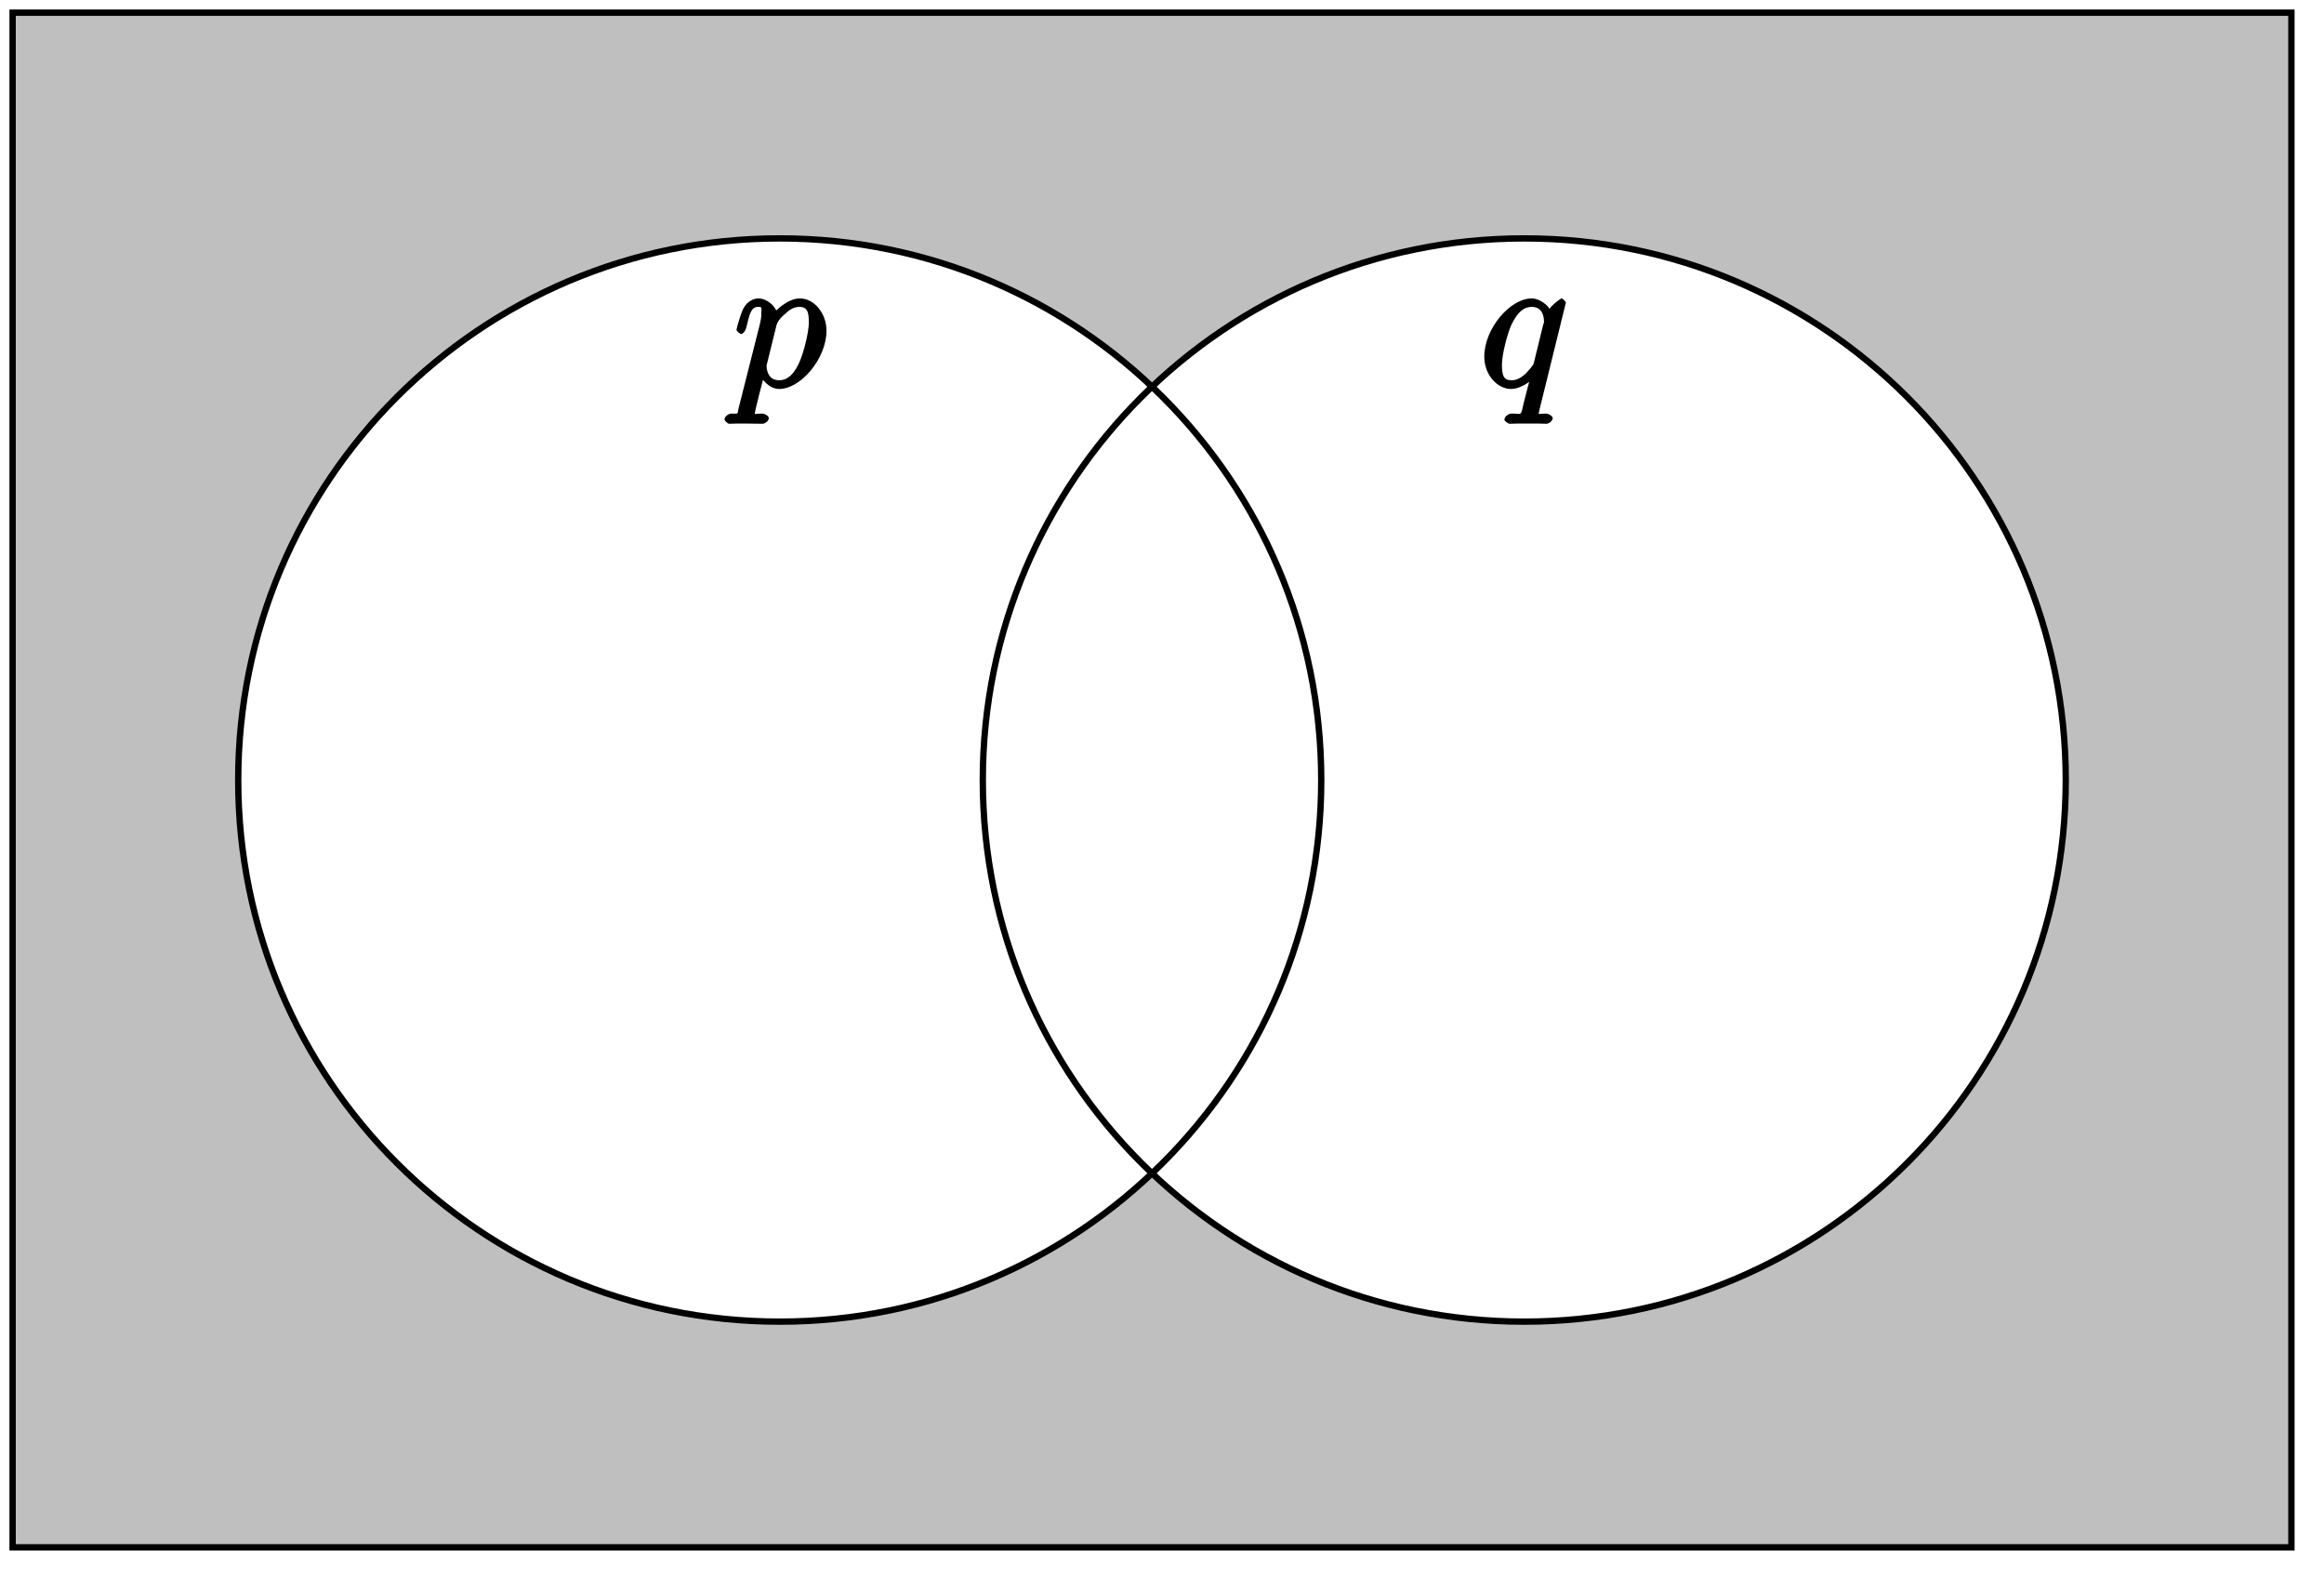
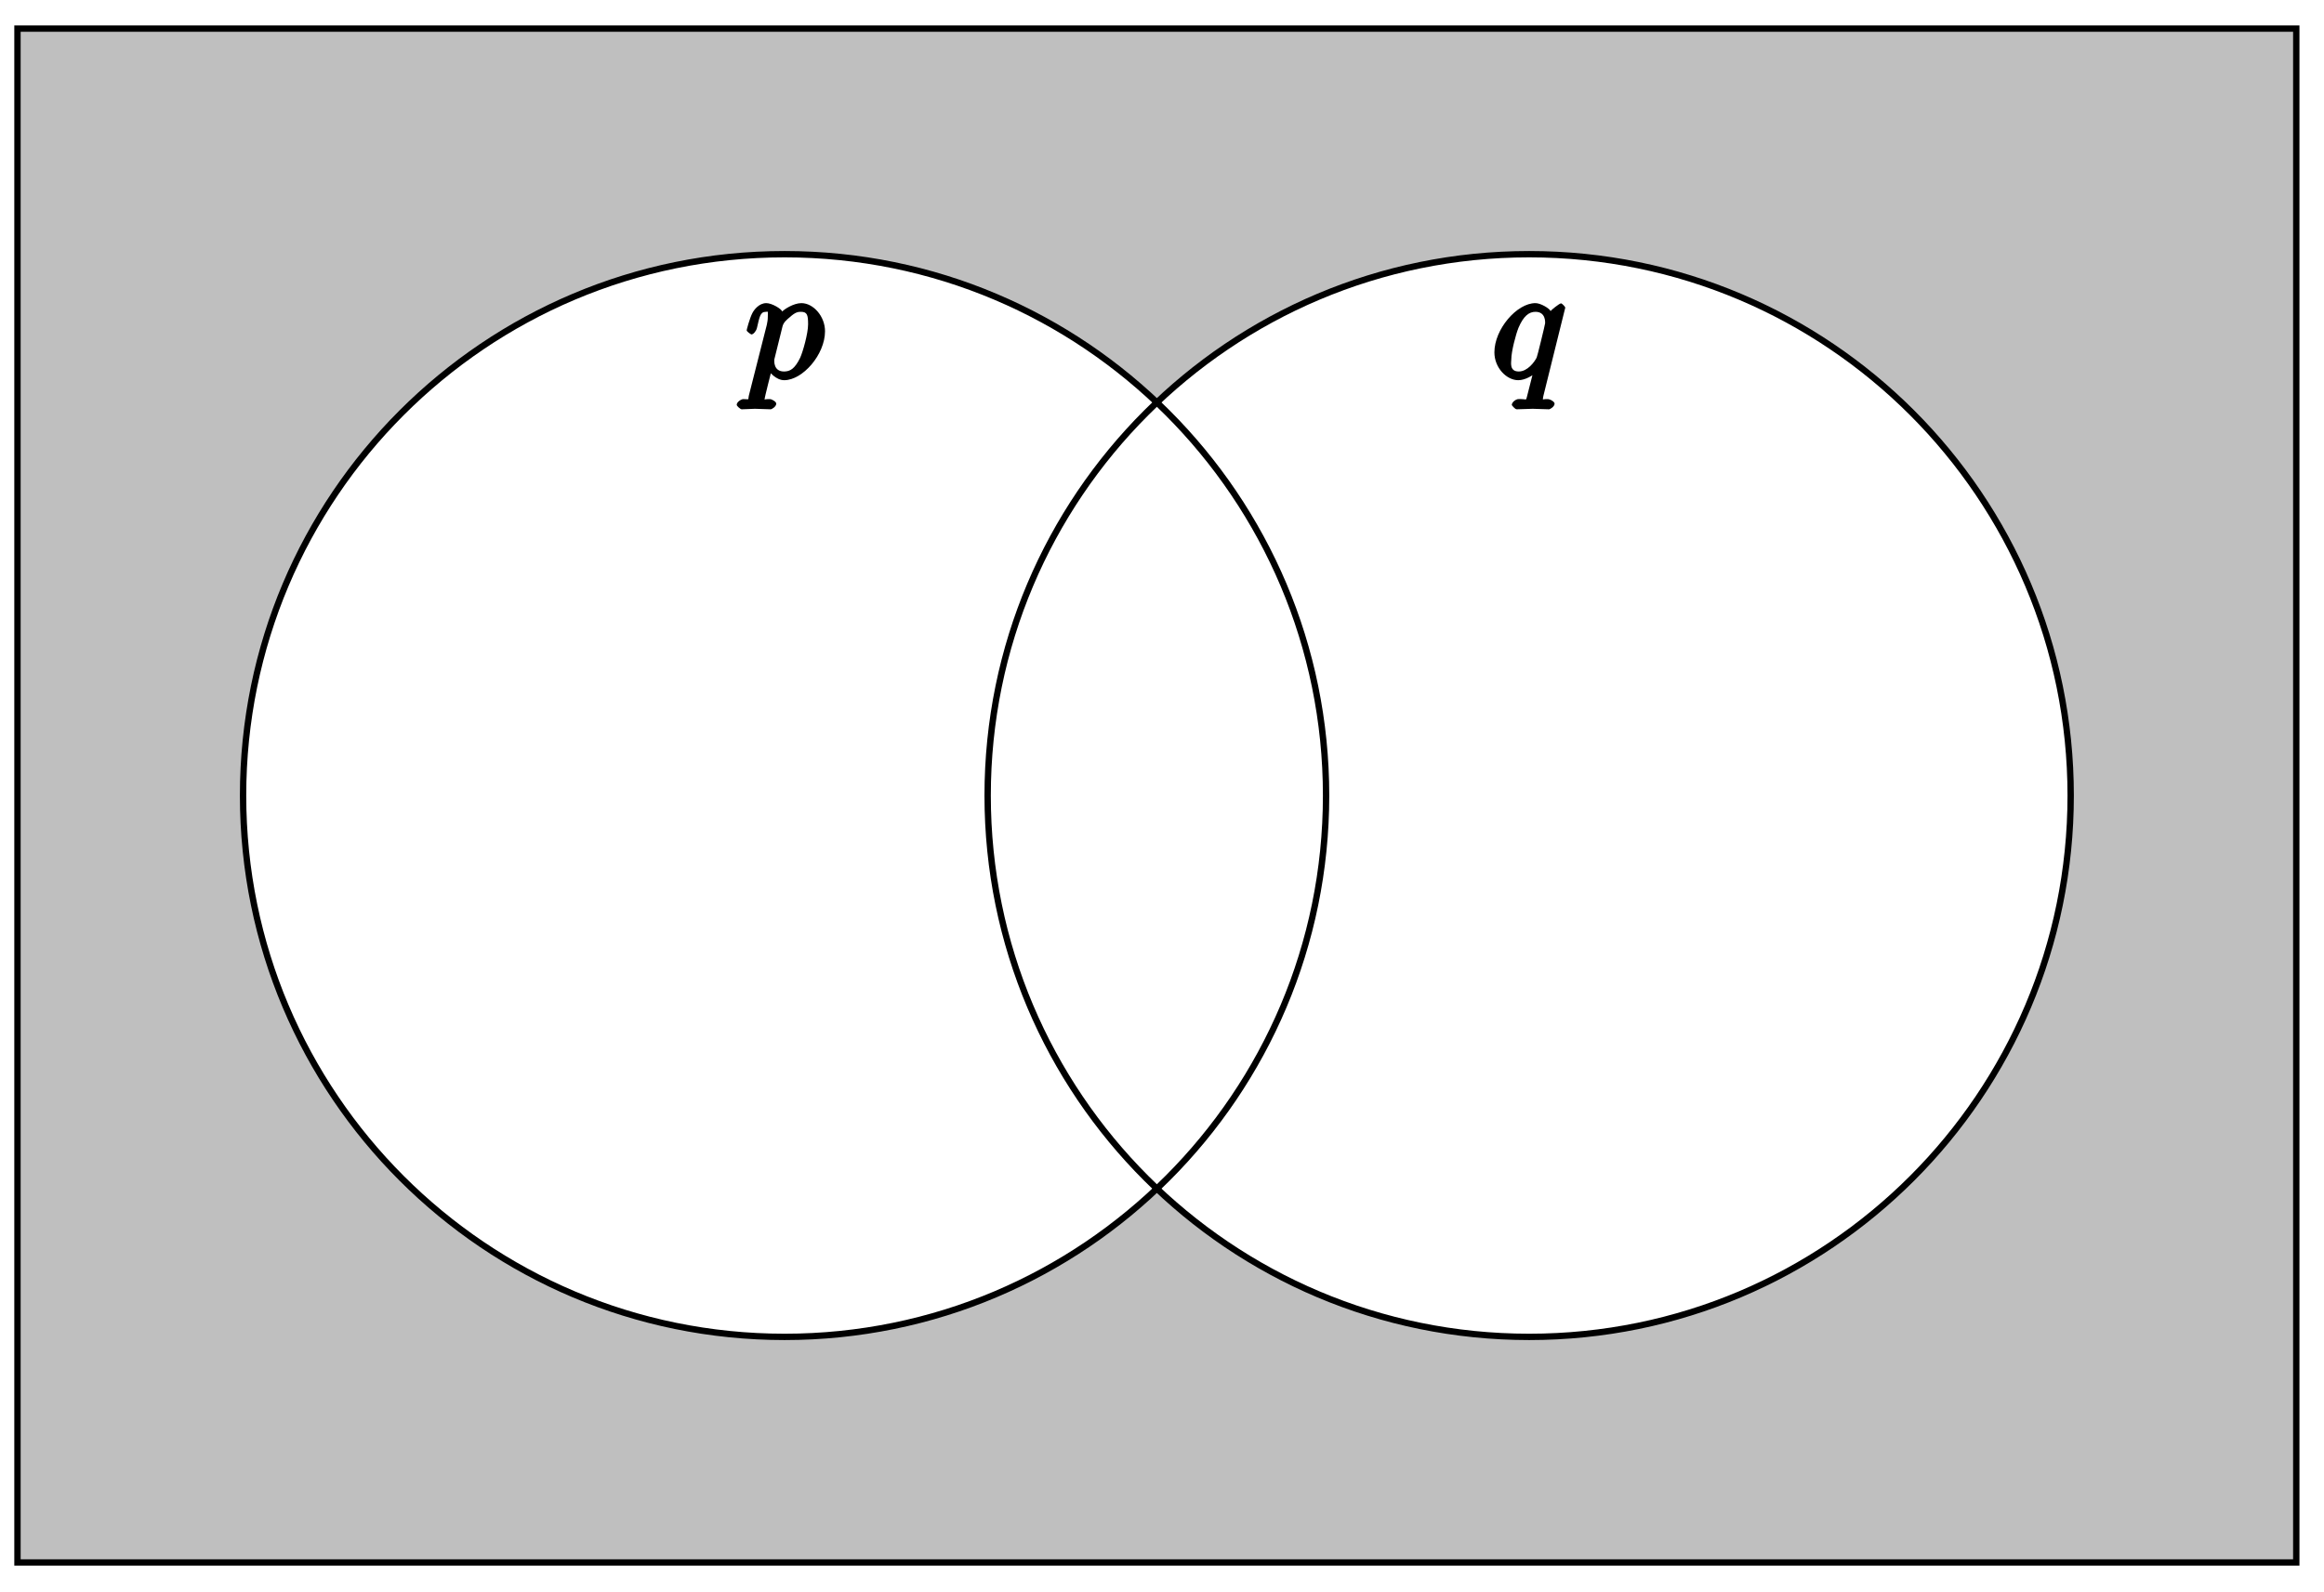
- <svg xmlns="http://www.w3.org/2000/svg" xmlns:xlink="http://www.w3.org/1999/xlink" width="146pt" height="99pt" viewBox="0 0 146 99" version="1.1">
+ <svg xmlns="http://www.w3.org/2000/svg" xmlns:xlink="http://www.w3.org/1999/xlink" width="146pt" height="100pt" viewBox="0 0 146 100" version="1.1">
  <defs>
    <g>
      <symbol overflow="visible" id="glyph0-0">
        <path style="stroke:none;" d="" />
      </symbol>
      <symbol overflow="visible" id="glyph0-1">
-         <path style="stroke:none;" d="M 0.344 1.375 C 0.266 1.734 0.375 1.672 -0.109 1.672 C -0.25 1.672 -0.531 1.828 -0.531 2.062 C -0.531 2.078 -0.359 2.312 -0.234 2.312 C -0.078 2.312 0.094 2.297 0.25 2.297 L 0.766 2.297 C 1.016 2.297 1.625 2.312 1.875 2.312 C 1.953 2.312 2.25 2.172 2.25 1.953 C 2.25 1.828 2.016 1.672 1.812 1.672 C 1.25 1.672 1.375 1.75 1.375 1.656 C 1.375 1.5 1.906 -0.547 1.984 -0.828 L 1.656 -0.828 C 1.797 -0.484 2.281 0.125 2.906 0.125 C 4.25 0.125 5.875 -1.781 5.875 -3.531 C 5.875 -4.641 5.094 -5.562 4.203 -5.562 C 3.438 -5.562 2.672 -4.781 2.531 -4.609 L 2.812 -4.5 C 2.719 -5.109 2.094 -5.562 1.609 -5.562 C 1.266 -5.562 0.875 -5.359 0.641 -4.906 C 0.438 -4.469 0.219 -3.641 0.219 -3.578 C 0.219 -3.531 0.438 -3.328 0.516 -3.328 C 0.609 -3.328 0.781 -3.484 0.844 -3.766 C 1.031 -4.469 1.094 -5.031 1.578 -5.031 C 1.859 -5.031 1.781 -4.984 1.781 -4.625 C 1.781 -4.344 1.75 -4.219 1.703 -4 Z M 2.734 -3.875 C 2.828 -4.203 3.109 -4.453 3.297 -4.609 C 3.438 -4.734 3.719 -5.031 4.172 -5.031 C 4.703 -5.031 4.766 -4.656 4.766 -4.031 C 4.766 -3.453 4.438 -2.109 4.141 -1.484 C 3.844 -0.844 3.453 -0.422 2.906 -0.422 C 2.094 -0.422 2.109 -1.297 2.109 -1.344 C 2.109 -1.375 2.141 -1.469 2.156 -1.531 Z M 2.734 -3.875 " />
+         <path style="stroke:none;" d="M 0.266 1.062 C 0.188 1.391 0.344 1.297 -0.094 1.297 C -0.203 1.297 -0.5 1.469 -0.5 1.656 C -0.5 1.734 -0.266 1.938 -0.188 1.938 C 0.078 1.938 0.375 1.906 0.641 1.906 C 0.984 1.906 1.312 1.938 1.641 1.938 C 1.688 1.938 1.984 1.781 1.984 1.578 C 1.984 1.469 1.719 1.297 1.578 1.297 C 1.078 1.297 1.25 1.391 1.25 1.312 C 1.25 1.188 1.672 -0.438 1.734 -0.688 L 1.391 -0.688 C 1.516 -0.406 1.969 0.109 2.484 0.109 C 3.641 0.109 5.047 -1.5 5.047 -2.969 C 5.047 -3.906 4.312 -4.734 3.562 -4.734 C 3.062 -4.734 2.453 -4.328 2.359 -4.203 C 2.328 -4.359 1.719 -4.734 1.359 -4.734 C 0.891 -4.734 0.578 -4.297 0.484 -4.109 C 0.312 -3.781 0.125 -3.062 0.125 -3.031 C 0.125 -2.938 0.406 -2.766 0.422 -2.766 C 0.531 -2.766 0.703 -2.938 0.766 -3.156 C 0.938 -3.875 0.969 -4.188 1.328 -4.188 C 1.5 -4.188 1.453 -4.266 1.453 -3.891 C 1.453 -3.656 1.422 -3.547 1.391 -3.375 Z M 2.375 -3.266 C 2.438 -3.531 2.656 -3.703 2.844 -3.859 C 3.188 -4.172 3.359 -4.188 3.531 -4.188 C 3.922 -4.188 3.984 -4 3.984 -3.406 C 3.984 -2.828 3.656 -1.672 3.484 -1.297 C 3.141 -0.594 2.844 -0.438 2.469 -0.438 C 1.812 -0.438 1.859 -1.094 1.859 -1.156 C 1.859 -1.172 1.859 -1.203 1.891 -1.312 Z M 2.375 -3.266 " />
      </symbol>
      <symbol overflow="visible" id="glyph0-2">
-         <path style="stroke:none;" d="M 5.422 -5.297 C 5.422 -5.359 5.219 -5.562 5.156 -5.562 C 5.062 -5.562 4.484 -5.078 4.391 -4.906 C 4.312 -5.094 3.797 -5.562 3.281 -5.562 C 1.922 -5.562 0.297 -3.672 0.297 -1.906 C 0.297 -0.719 1.156 0.125 1.969 0.125 C 2.609 0.125 3.234 -0.391 3.375 -0.547 L 3.219 -0.719 L 2.766 1.031 L 2.672 1.453 C 2.562 1.812 2.547 1.656 1.984 1.672 C 1.859 1.672 1.562 1.828 1.562 2.062 C 1.562 2.141 1.812 2.312 1.891 2.312 C 2.062 2.312 2.266 2.297 2.438 2.297 L 3.656 2.297 C 3.844 2.297 4.047 2.312 4.219 2.312 C 4.297 2.312 4.594 2.172 4.594 1.953 C 4.594 1.828 4.344 1.672 4.156 1.672 C 3.594 1.672 3.719 1.75 3.719 1.656 C 3.719 1.594 3.734 1.578 3.766 1.422 Z M 3.422 -1.562 C 3.359 -1.359 3.406 -1.453 3.234 -1.219 C 2.969 -0.891 2.562 -0.422 2.016 -0.422 C 1.516 -0.422 1.406 -0.703 1.406 -1.406 C 1.406 -2.062 1.766 -3.406 2 -3.906 C 2.406 -4.75 2.812 -5.031 3.281 -5.031 C 4.062 -5.031 4.047 -4.203 4.047 -4.094 C 4.047 -4.094 4.062 -4.047 4 -3.922 Z M 3.422 -1.562 " />
+         <path style="stroke:none;" d="M 4.672 -4.453 C 4.672 -4.5 4.469 -4.719 4.406 -4.719 C 4.297 -4.719 3.766 -4.281 3.75 -4.234 C 3.672 -4.406 3.125 -4.734 2.797 -4.734 C 1.625 -4.734 0.219 -3.094 0.219 -1.641 C 0.219 -0.672 0.984 0.109 1.719 0.109 C 2.141 0.109 2.656 -0.172 3.016 -0.531 L 2.719 -0.641 C 2.625 -0.297 2.297 1.047 2.266 1.141 C 2.188 1.422 2.281 1.281 1.719 1.297 C 1.594 1.297 1.312 1.469 1.312 1.672 C 1.312 1.672 1.5 1.938 1.625 1.938 C 1.938 1.938 2.297 1.906 2.625 1.906 C 2.953 1.906 3.312 1.938 3.656 1.938 C 3.703 1.938 4 1.781 4 1.578 C 4 1.469 3.734 1.297 3.562 1.297 C 3.094 1.297 3.266 1.391 3.266 1.312 C 3.266 1.234 3.281 1.172 3.297 1.094 Z M 1.75 -0.438 C 1.141 -0.438 1.281 -1.031 1.281 -1.203 C 1.281 -1.688 1.562 -2.766 1.734 -3.188 C 2.047 -3.922 2.391 -4.188 2.797 -4.188 C 3.453 -4.188 3.406 -3.531 3.406 -3.469 C 3.406 -3.406 2.906 -1.344 2.875 -1.312 C 2.734 -1.031 2.297 -0.438 1.75 -0.438 Z M 1.75 -0.438 " />
      </symbol>
    </g>
    <clipPath id="clip1">
-       <path d="M 0 0 L 144 0 L 144 98 L 0 98 Z M 0 0 " />
+       <path d="M 1 1 L 145 1 L 145 99 L 1 99 Z M 1 1 " />
    </clipPath>
    <clipPath id="clip2">
-       <path d="M 0.793 97.184 L 0.793 0.797 L 143.953 0.797 L 143.953 97.184 Z M 129.777 48.992 C 129.777 30.203 114.547 14.973 95.758 14.973 C 76.973 14.973 61.742 30.203 61.742 48.992 C 61.742 67.777 76.973 83.008 95.758 83.008 C 114.547 83.008 129.777 67.777 129.777 48.992 Z M 129.777 48.992 " />
+       <path d="M 1.098 98.184 L 1.098 1.797 L 144.258 1.797 L 144.258 98.184 Z M 130.086 49.992 C 130.086 31.203 114.855 15.973 96.066 15.973 C 77.277 15.973 62.047 31.203 62.047 49.992 C 62.047 68.777 77.277 84.008 96.066 84.008 C 114.855 84.008 130.086 68.777 130.086 49.992 Z M 130.086 49.992 " />
    </clipPath>
  </defs>
  <g id="surface1">
    <g clip-path="url(#clip1)" clip-rule="nonzero">
      <g clip-path="url(#clip2)" clip-rule="nonzero">
-         <path style=" stroke:none;fill-rule:evenodd;fill:rgb(75%,75%,75%);fill-opacity:1;" d="M 0.793 97.184 L 0.793 0.797 L 143.953 0.797 L 143.953 97.184 Z M 83.004 48.992 C 83.004 30.203 67.773 14.973 48.984 14.973 C 30.195 14.973 14.965 30.203 14.965 48.992 C 14.965 67.777 30.195 83.008 48.984 83.008 C 67.773 83.008 83.004 67.777 83.004 48.992 Z M 83.004 48.992 " />
+         <path style=" stroke:none;fill-rule:evenodd;fill:rgb(75%,75%,75%);fill-opacity:1;" d="M 1.098 98.184 L 1.098 1.797 L 144.258 1.797 L 144.258 98.184 Z M 83.309 49.992 C 83.309 31.203 68.078 15.973 49.289 15.973 C 30.5 15.973 15.27 31.203 15.27 49.992 C 15.27 68.777 30.5 84.008 49.289 84.008 C 68.078 84.008 83.309 68.777 83.309 49.992 Z M 83.309 49.992 " />
      </g>
    </g>
-     <path style="fill:none;stroke-width:0.399;stroke-linecap:butt;stroke-linejoin:miter;stroke:rgb(0%,0%,0%);stroke-opacity:1;stroke-miterlimit:10;" d="M 0.001 -0.001 L 0.001 96.38 L 143.152 96.38 L 143.152 -0.001 Z M 0.001 -0.001 " transform="matrix(1.00006,0,0,-1.00006,0.792168,97.18293)" />
-     <path style="fill:none;stroke-width:0.399;stroke-linecap:butt;stroke-linejoin:miter;stroke:rgb(0%,0%,0%);stroke-opacity:1;stroke-miterlimit:10;" d="M 82.207 48.188 C 82.207 66.976 66.977 82.205 48.189 82.205 C 29.401 82.205 14.172 66.976 14.172 48.188 C 14.172 29.404 29.401 14.174 48.189 14.174 C 66.977 14.174 82.207 29.404 82.207 48.188 Z M 82.207 48.188 " transform="matrix(1.00006,0,0,-1.00006,0.792168,97.18293)" />
-     <path style="fill:none;stroke-width:0.399;stroke-linecap:butt;stroke-linejoin:miter;stroke:rgb(0%,0%,0%);stroke-opacity:1;stroke-miterlimit:10;" d="M 128.977 48.188 C 128.977 66.976 113.748 82.205 94.96 82.205 C 76.176 82.205 60.946 66.976 60.946 48.188 C 60.946 29.404 76.176 14.174 94.96 14.174 C 113.748 14.174 128.977 29.404 128.977 48.188 Z M 128.977 48.188 " transform="matrix(1.00006,0,0,-1.00006,0.792168,97.18293)" />
+     <path style="fill:none;stroke-width:0.399;stroke-linecap:butt;stroke-linejoin:miter;stroke:rgb(0%,0%,0%);stroke-opacity:1;stroke-miterlimit:10;" d="M 0.001 -0.001 L 0.001 96.38 L 143.15 96.38 L 143.15 -0.001 Z M 0.001 -0.001 " transform="matrix(1.00008,0,0,-1.00006,1.096648,98.18293)" />
+     <path style="fill:none;stroke-width:0.399;stroke-linecap:butt;stroke-linejoin:miter;stroke:rgb(0%,0%,0%);stroke-opacity:1;stroke-miterlimit:10;" d="M 82.205 48.188 C 82.205 66.976 66.976 82.205 48.189 82.205 C 29.401 82.205 14.172 66.976 14.172 48.188 C 14.172 29.404 29.401 14.174 48.189 14.174 C 66.976 14.174 82.205 29.404 82.205 48.188 Z M 82.205 48.188 " transform="matrix(1.00008,0,0,-1.00006,1.096648,98.18293)" />
+     <path style="fill:none;stroke-width:0.399;stroke-linecap:butt;stroke-linejoin:miter;stroke:rgb(0%,0%,0%);stroke-opacity:1;stroke-miterlimit:10;" d="M 128.979 48.188 C 128.979 66.976 113.75 82.205 94.962 82.205 C 76.175 82.205 60.945 66.976 60.945 48.188 C 60.945 29.404 76.175 14.174 94.962 14.174 C 113.75 14.174 128.979 29.404 128.979 48.188 Z M 128.979 48.188 " transform="matrix(1.00008,0,0,-1.00006,1.096648,98.18293)" />
    <g style="fill:rgb(0%,0%,0%);fill-opacity:1;">
-       <use xlink:href="#glyph0-1" x="46.047" y="24.305" />
+       <use xlink:href="#glyph0-1" x="46.783" y="23.782" />
    </g>
    <g style="fill:rgb(0%,0%,0%);fill-opacity:1;">
-       <use xlink:href="#glyph0-2" x="92.95" y="24.305" />
+       <use xlink:href="#glyph0-2" x="93.663" y="23.782" />
    </g>
  </g>
</svg>
